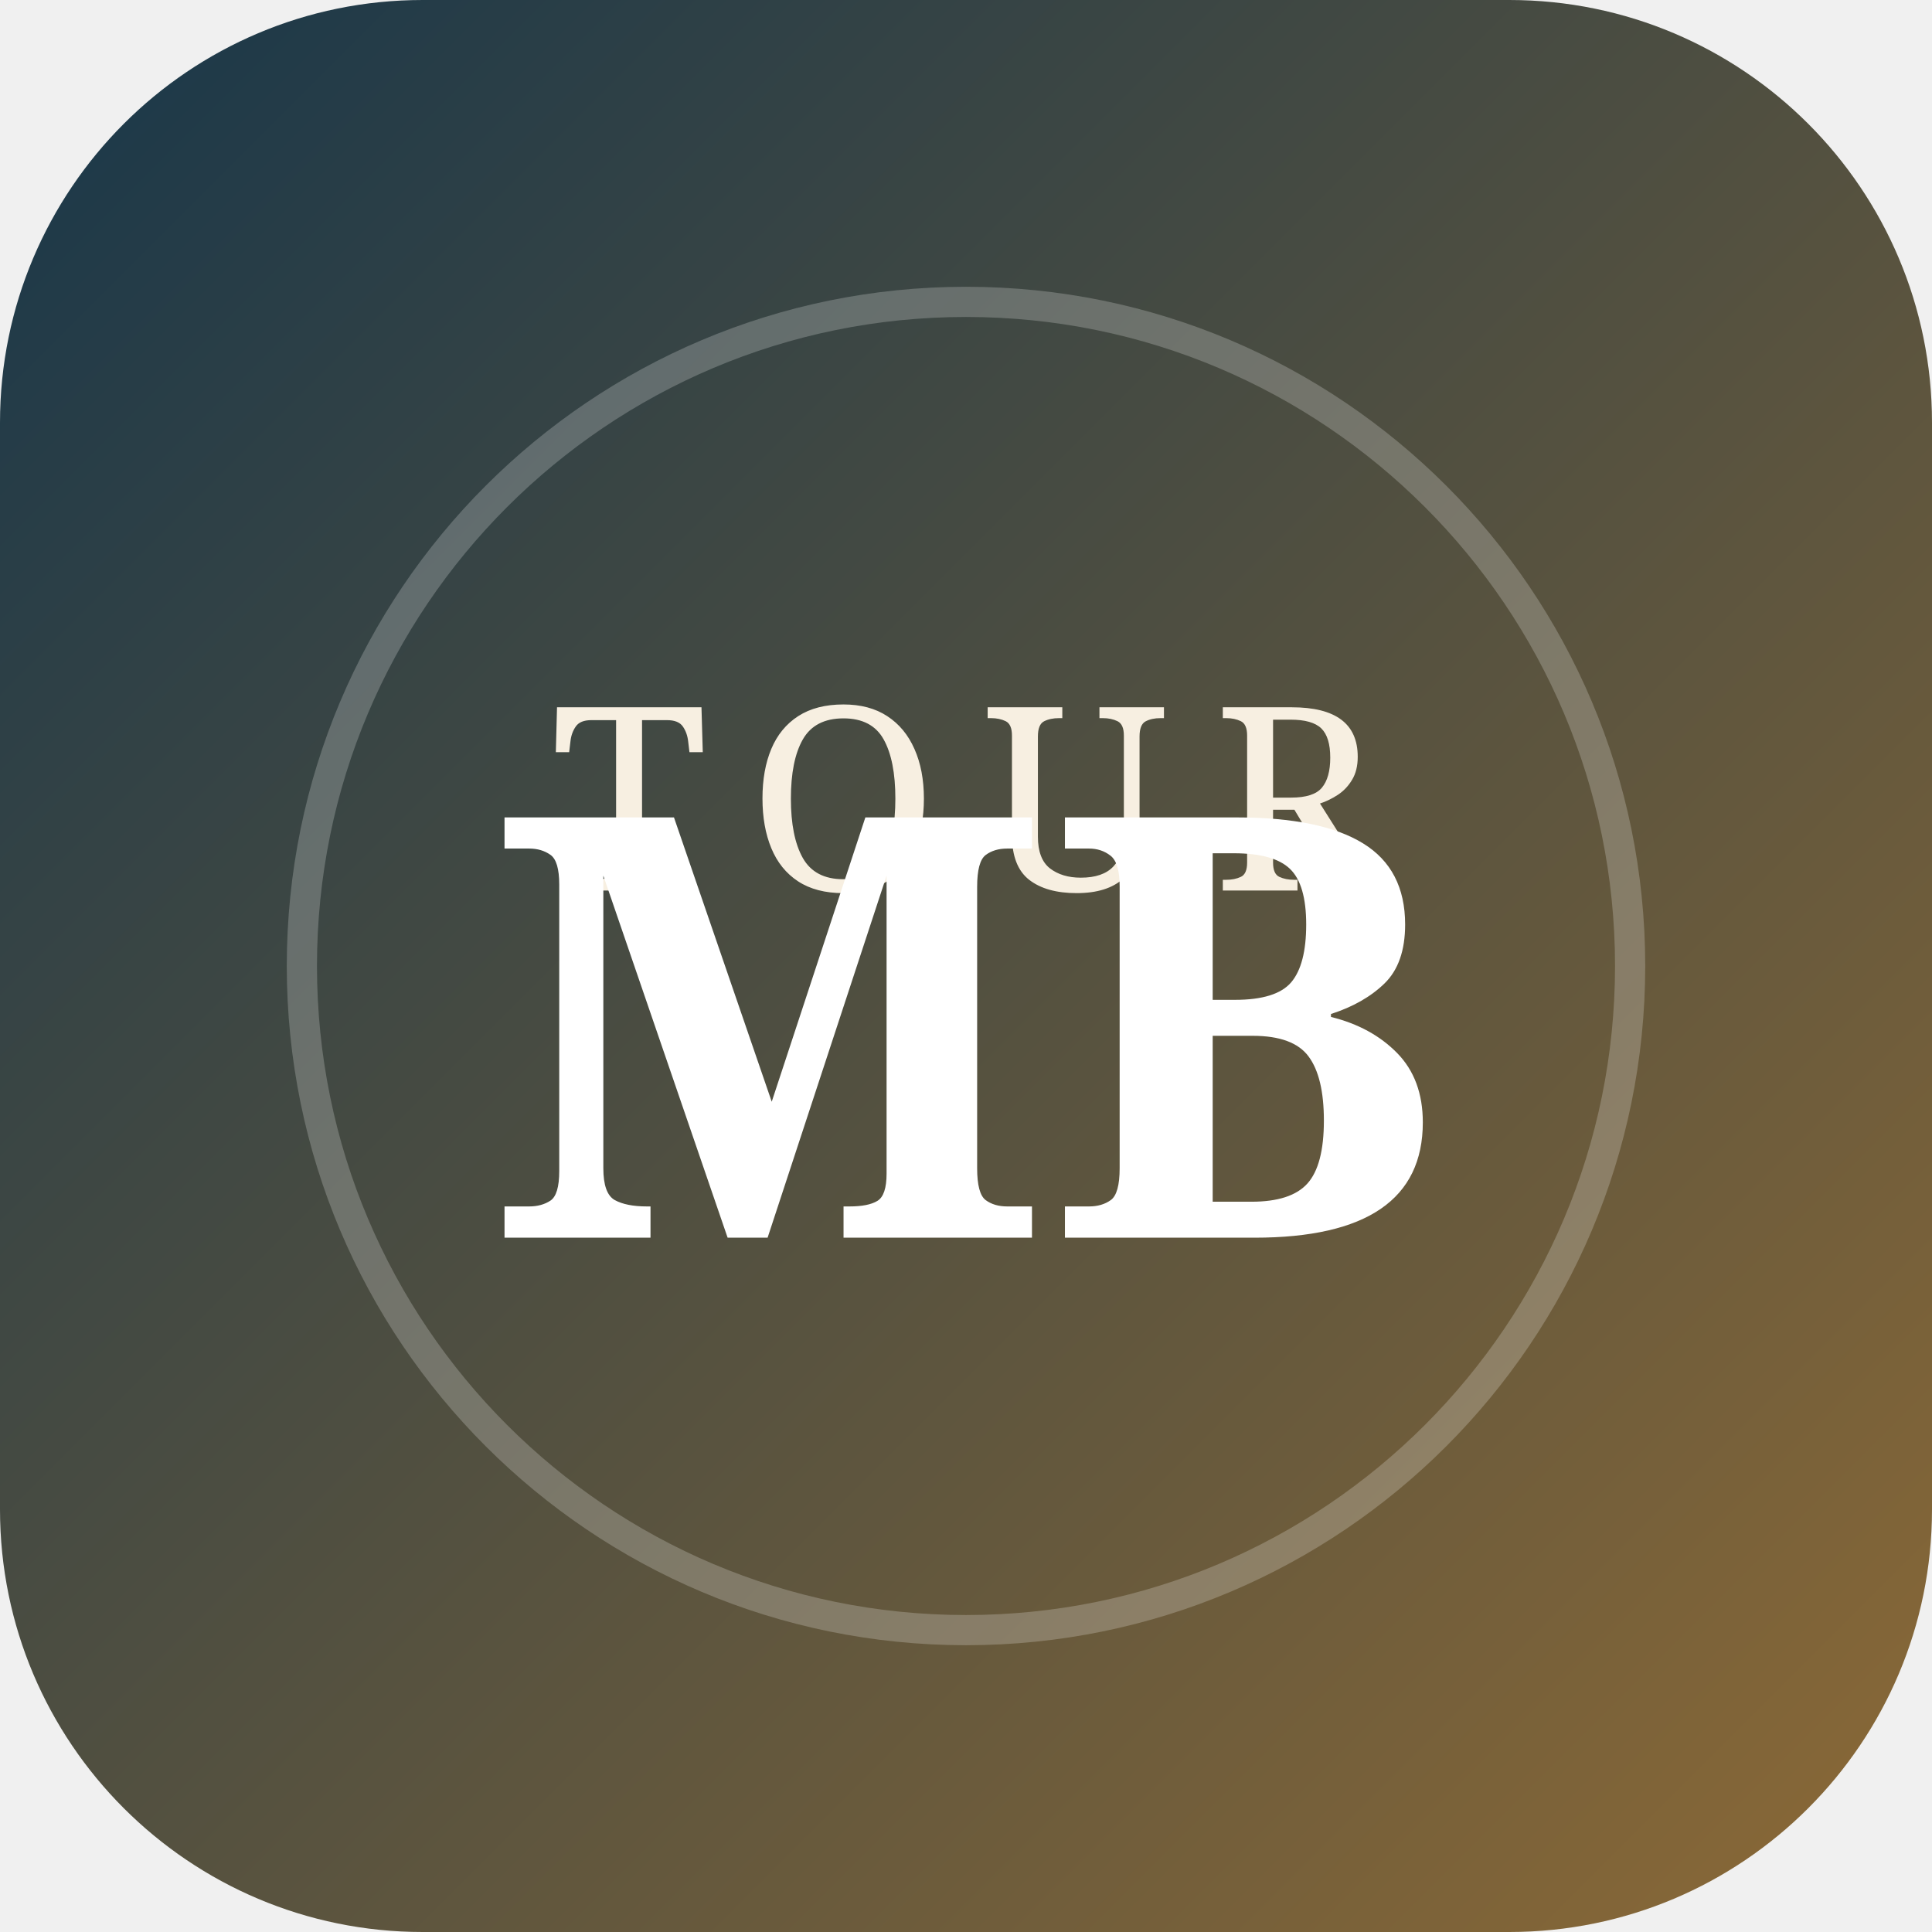
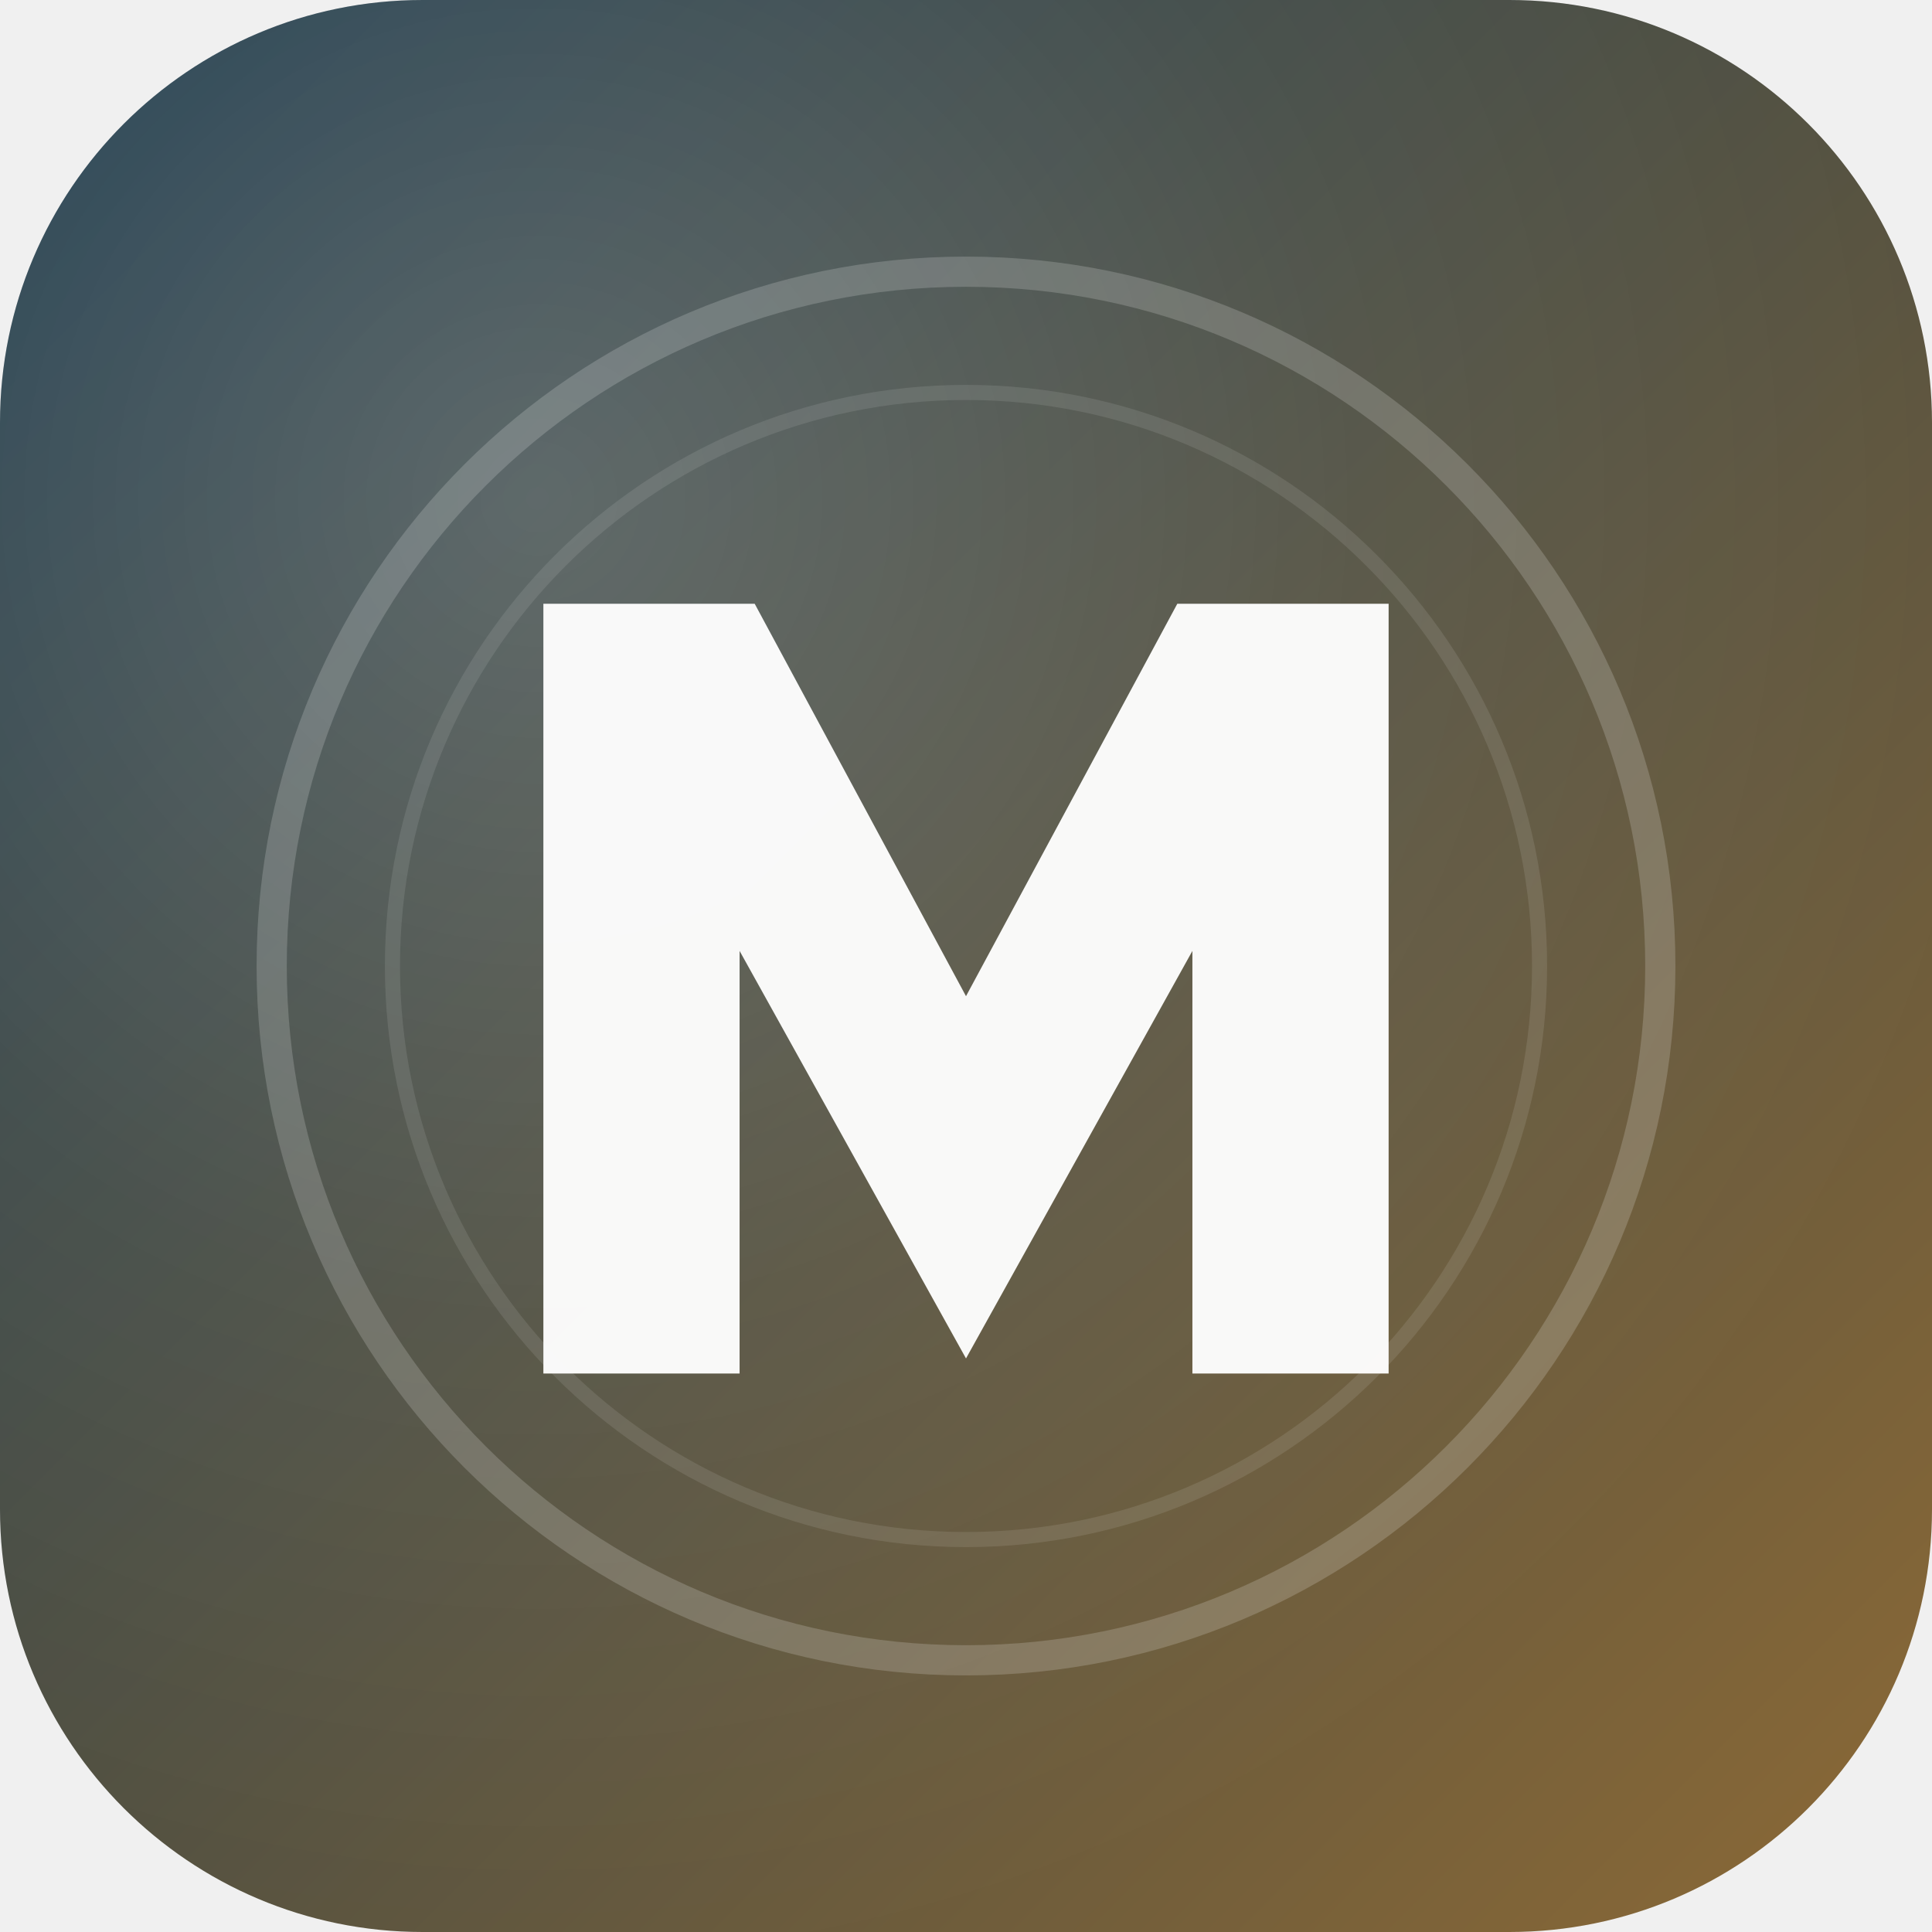
<svg xmlns="http://www.w3.org/2000/svg" viewBox="0 0 256 256" role="img" aria-label="Travel with Margot logo">
  <defs>
    <linearGradient id="bg" x1="0%" y1="0%" x2="100%" y2="100%">
      <stop offset="0%" stop-color="#17364a" />
      <stop offset="100%" stop-color="#8d6a36" />
    </linearGradient>
+     <radialGradient id="glow" cx="28%" cy="26%" r="76%">
+       <stop offset="0%" stop-color="rgba(255,255,255,0.20)" />
+       <stop offset="55%" stop-color="rgba(255,255,255,0.06)" />
+       <stop offset="100%" stop-color="rgba(255,255,255,0)" />
+     </radialGradient>
  </defs>
  <rect width="256" height="256" rx="56" fill="url(#bg)" />
-   <circle cx="128" cy="128" r="88" fill="none" stroke="rgba(255,255,255,0.22)" stroke-width="4" />
-   <text x="128" y="118" text-anchor="middle" font-family="Georgia, serif" font-size="34" fill="#f7efe1" letter-spacing="6">TOUR</text>
-   <text x="128" y="164" text-anchor="middle" font-family="Georgia, serif" font-size="78" fill="#ffffff" font-weight="700">MB</text>
+   <rect width="256" height="256" rx="56" fill="url(#glow)" />
+   <circle cx="128" cy="128" r="92" fill="none" stroke="rgba(255,255,255,0.18)" stroke-width="4" />
+   <circle cx="128" cy="128" r="76" fill="none" stroke="rgba(255,255,255,0.10)" stroke-width="2" />
+   <path d="M72 182V80h28l28 52 28-52h28v102h-26v-56l-30 54-30-54v56H72Z" fill="#ffffff" opacity="0.96" />
</svg>
